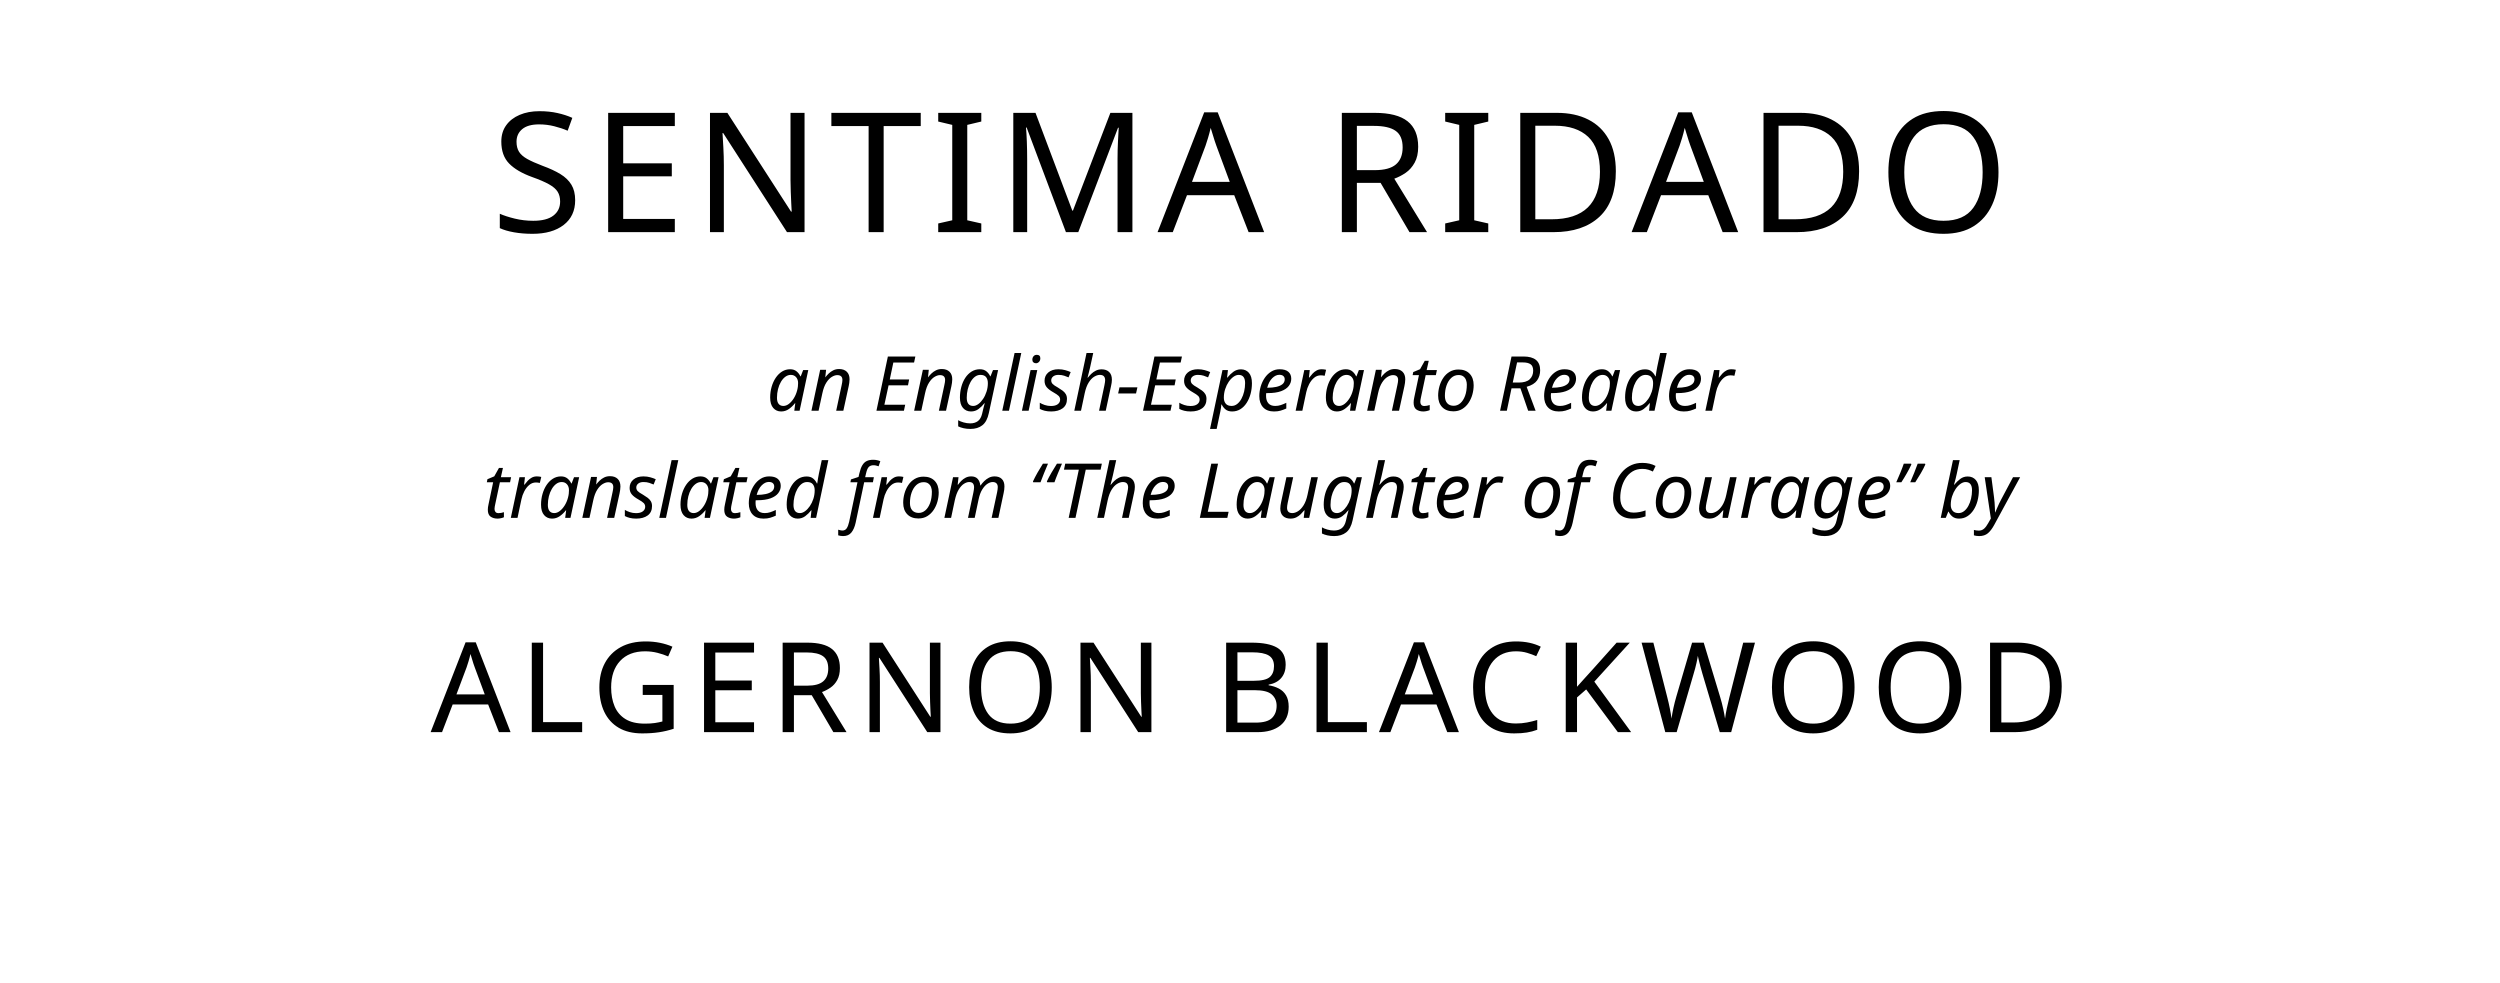
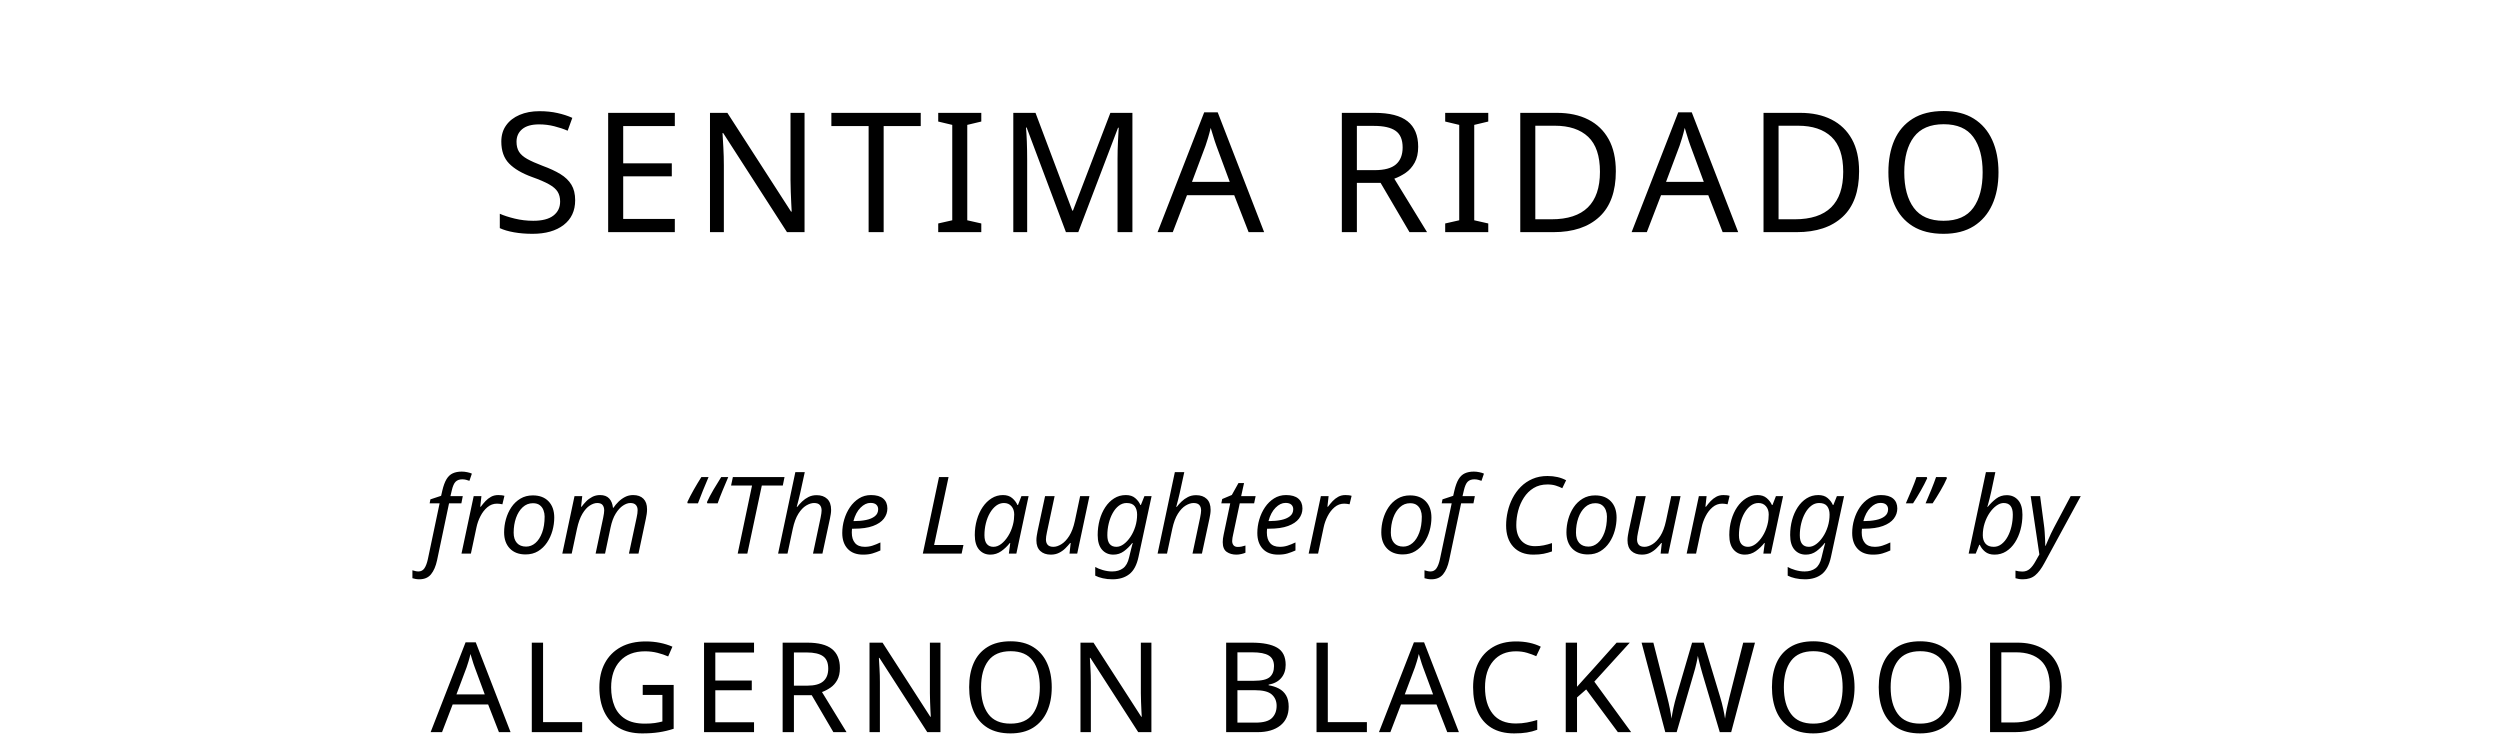
- <svg xmlns="http://www.w3.org/2000/svg" version="1.1" viewBox="0 0 1400 550">
+ <svg xmlns="http://www.w3.org/2000/svg" version="1.1" viewBox="0 0 1400 420">
  <style type="text/css">
		text{
			font-family: "League Spartan";
			letter-spacing: 5px;
			text-anchor: middle;
		}

		.title{
			font-size: 93.567px;
		}

		.author{
			font-size: 70.175px;
		}

		.contributor-descriptor{
			font-family: "OFL Sorts Mill Goudy";
- 			font-size: 42.508px;
+ 			font-size: 60px;
			font-style: italic;
			letter-spacing: 0;
		}
	</style>
  <text class="title" x="700" y="130">SENTIMA RIDADO</text>
-   <text class="contributor-descriptor" x="700" y="230">an English-Esperanto Reader</text>
-   <text class="contributor-descriptor" x="700" y="290">translated from “The Laughter of Courage” by</text>
+   <text class="contributor-descriptor" x="700" y="310">from “The Laughter of Courage” by</text>
  <text class="author" x="700" y="410">ALGERNON BLACKWOOD</text>
</svg>
